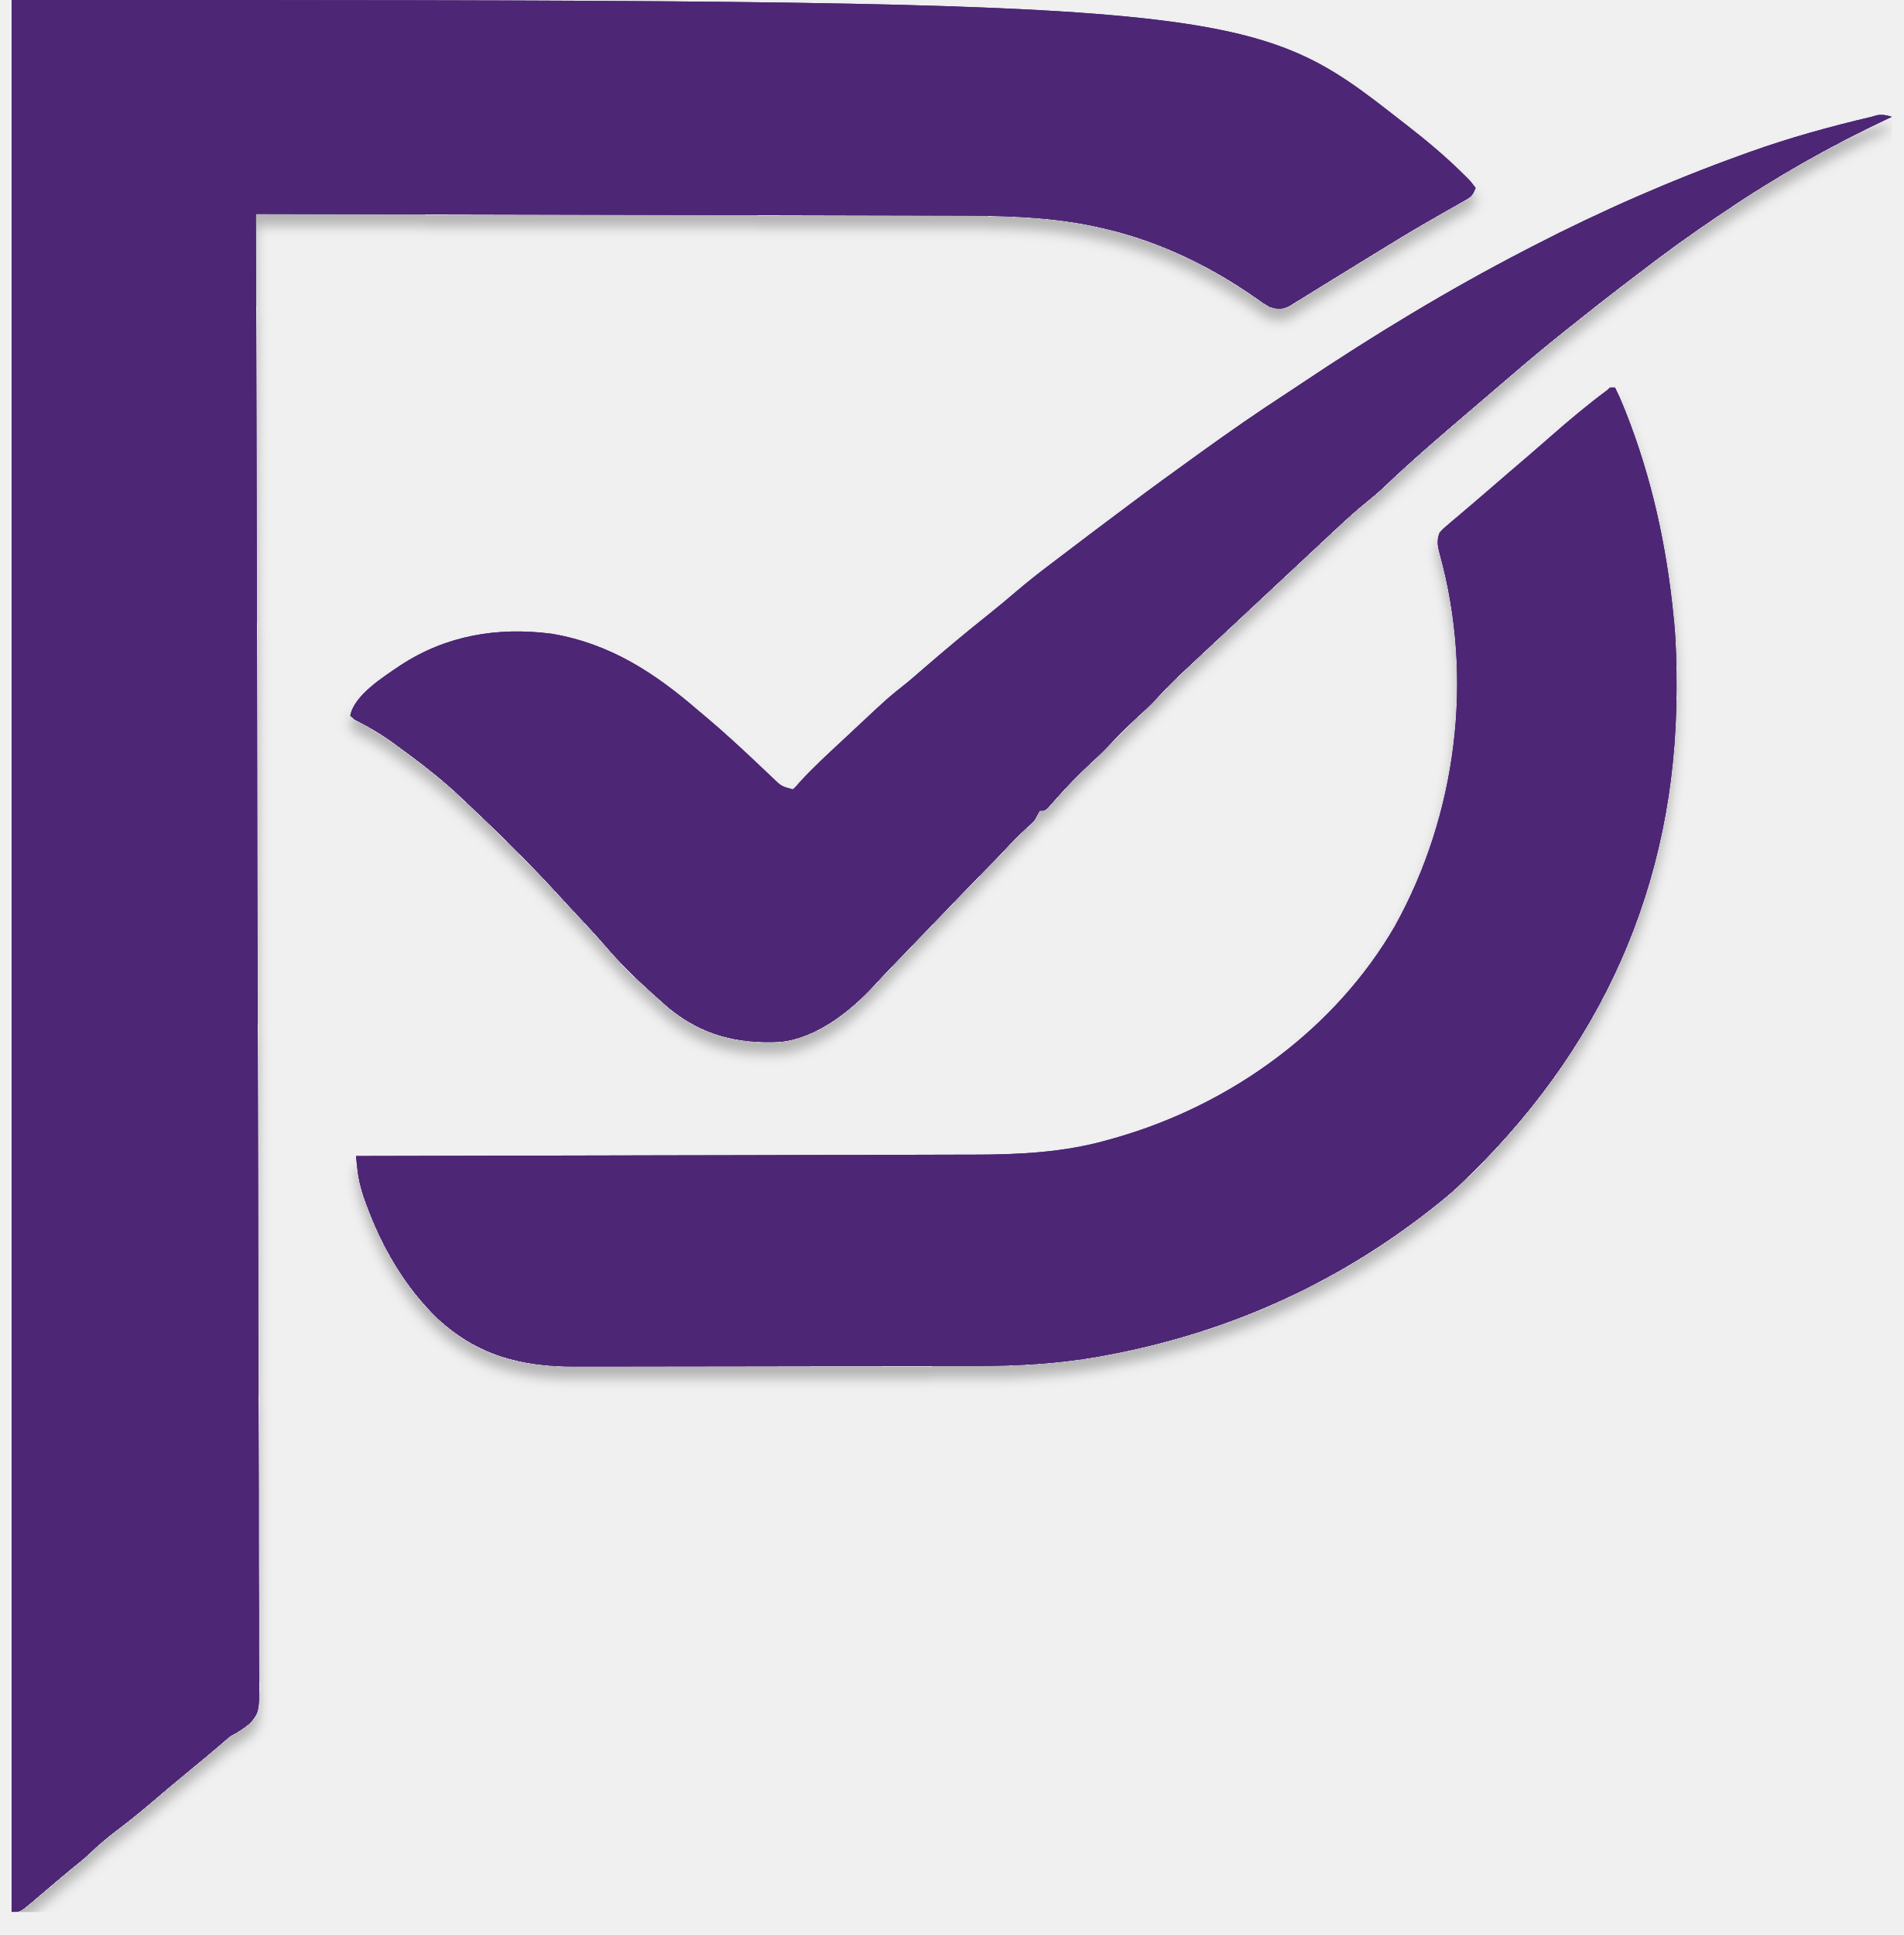
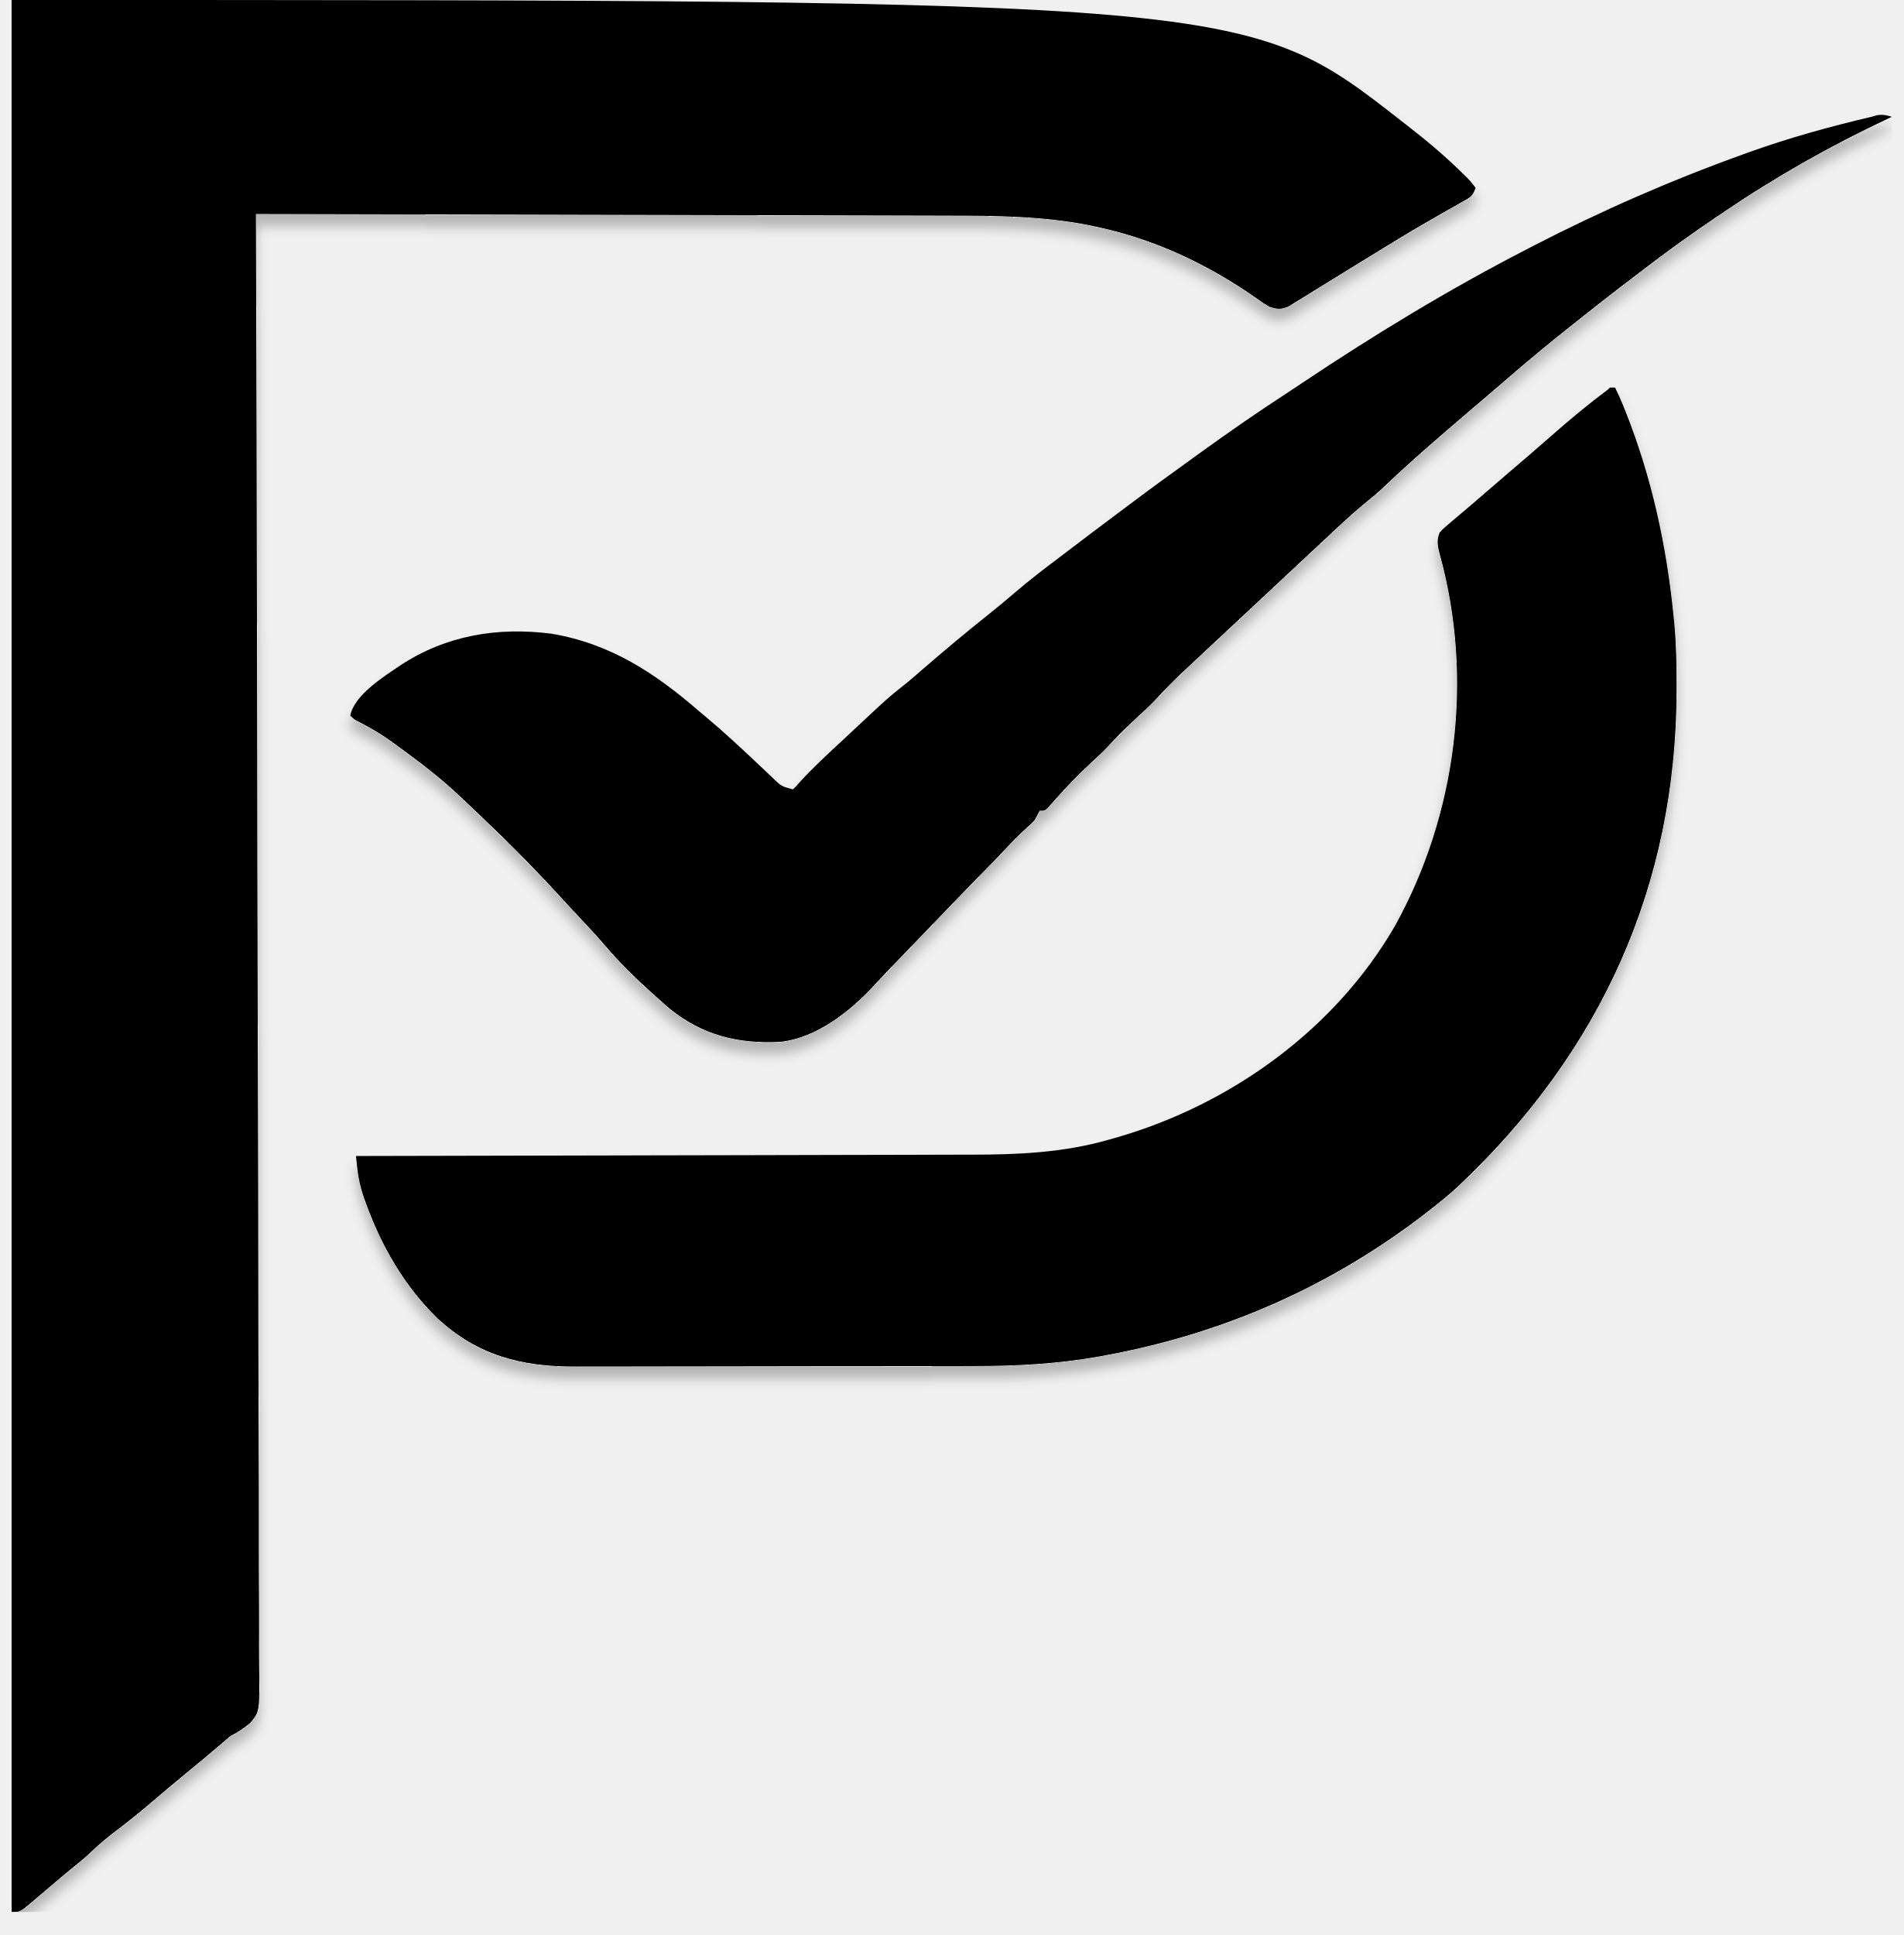
- <svg xmlns="http://www.w3.org/2000/svg" width="663" height="674" viewBox="0 0 663 674" fill="none">
+ <svg xmlns="http://www.w3.org/2000/svg" viewBox="0 0 663 674" fill="none" preserveAspectRatio="xMidYMid meet">
  <g clip-path="url(#clip0_3361_1132)" filter="url(#filter0_d_3361_1132)">
-     <path d="M4 0C434.281 0 434.281 0 488.278 42.246C488.804 42.653 489.33 43.06 489.872 43.48C496.782 48.841 503.391 54.366 509.565 60.47C510.337 61.228 510.337 61.228 511.124 62.001C512.392 63.317 512.392 63.317 514 65.44C512.914 68.482 512.059 68.766 509.18 70.391C508.342 70.871 507.504 71.351 506.639 71.845C505.262 72.621 505.262 72.621 503.855 73.413C501.896 74.537 499.936 75.661 497.98 76.788C497.472 77.08 496.965 77.371 496.443 77.671C491.013 80.8 485.68 84.064 480.351 87.34C478.437 88.51 476.522 89.68 474.607 90.851C471.094 93 467.591 95.16 464.096 97.333C462.559 98.285 461.019 99.231 459.476 100.177C457.542 101.362 455.613 102.557 453.692 103.763C452.391 104.555 452.391 104.555 451.064 105.363C450.305 105.834 449.547 106.303 448.764 106.788C446.104 107.888 444.885 107.701 442.157 106.858C439.932 105.531 439.932 105.531 437.611 103.855C420.684 92.031 402.156 83.219 381.511 78.901C380.727 78.736 379.943 78.571 379.135 78.402C363.133 75.275 347.171 75.125 330.886 75.118C327.632 75.115 324.378 75.102 321.125 75.091C315.506 75.073 309.887 75.06 304.268 75.052C296.145 75.04 288.021 75.019 279.898 74.995C266.714 74.958 253.53 74.927 240.346 74.902C227.549 74.877 214.752 74.848 201.955 74.815C201.165 74.813 200.374 74.811 199.56 74.809C195.593 74.799 191.626 74.788 187.659 74.778C154.823 74.692 121.985 74.618 89.148 74.552C89.15 75.231 89.15 75.231 89.152 75.924C89.302 125.193 89.441 174.463 89.523 223.733C89.525 224.469 89.526 225.204 89.527 225.963C89.554 241.953 89.578 257.945 89.601 273.936C89.612 281.778 89.623 289.62 89.635 297.462C89.636 298.632 89.636 298.632 89.638 299.827C89.677 325.126 89.743 350.425 89.825 375.725C89.908 401.721 89.963 427.717 89.981 453.712C89.983 457.384 89.986 461.054 89.99 464.725C89.99 465.447 89.99 466.17 89.991 466.914C90.002 478.549 90.043 490.184 90.095 501.82C90.147 513.514 90.168 525.207 90.154 536.902C90.147 543.852 90.166 550.801 90.219 557.751C90.257 562.938 90.248 568.124 90.22 573.311C90.217 575.412 90.228 577.512 90.256 579.613C90.461 596.159 90.461 596.159 87.198 600.092C84.979 601.987 82.895 603.34 80.278 604.702C79.335 605.453 78.413 606.228 77.527 607.037C73.461 610.506 69.372 613.943 65.218 617.317C60.884 620.864 56.618 624.481 52.363 628.109C48.54 631.357 44.667 634.496 40.642 637.525C37.288 640.059 34.192 642.673 31.194 645.566C29.1 647.531 26.859 649.319 24.611 651.129C22.273 653.034 19.983 654.985 17.693 656.939C16.085 658.304 14.478 659.667 12.87 661.03C11.925 661.838 11.925 661.838 10.961 662.664C6.966 666 6.966 666 4 666C4 446.22 4 226.44 4 0Z" fill="#4D2675" />
-     <path d="M659 40.68C658.49 40.92 657.978 41.16 657.453 41.408C637.467 50.858 618.653 61.518 600.515 73.793C599.797 74.276 599.08 74.759 598.341 75.255C588.992 81.555 579.909 88.095 571.031 94.963C568.851 96.646 566.655 98.308 564.46 99.974C559.509 103.764 554.62 107.621 549.747 111.497C548.727 112.309 547.705 113.119 546.684 113.929C539.369 119.722 532.226 125.653 525.193 131.742C523.423 133.262 521.649 134.779 519.876 136.295C518.984 137.059 518.092 137.823 517.2 138.588C515.488 140.054 513.773 141.517 512.057 142.979C501.643 151.858 491.249 160.777 481.409 170.214C479.594 171.868 477.762 173.412 475.841 174.953C472.212 177.91 468.78 181.016 465.38 184.201C464.758 184.781 464.136 185.36 463.496 185.958C461.461 187.854 459.431 189.754 457.4 191.653C455.975 192.985 454.549 194.315 453.124 195.646C450.145 198.427 447.169 201.21 444.193 203.994C440.392 207.549 436.587 211.101 432.781 214.652C429.84 217.396 426.901 220.143 423.962 222.89C422.56 224.201 421.159 225.509 419.756 226.818C417.79 228.652 415.828 230.488 413.867 232.326C413.295 232.858 412.723 233.39 412.135 233.938C408.79 237.078 405.613 240.31 402.526 243.672C400.404 245.933 398.12 248.025 395.817 250.123C392.341 253.326 389.034 256.586 385.868 260.063C383.951 262.076 381.919 263.957 379.866 265.852C375.57 269.823 371.577 273.957 367.734 278.311C367.26 278.844 366.786 279.376 366.298 279.925C365.88 280.402 365.463 280.881 365.034 281.373C363.916 282.408 363.916 282.408 362.144 282.408C361.538 283.505 360.95 284.61 360.371 285.72C359.06 287.078 359.06 287.078 357.546 288.41C354.789 290.913 352.255 293.52 349.745 296.239C347.601 298.525 345.405 300.765 343.202 303.001C338.849 307.422 334.537 311.878 330.243 316.35C328.913 317.73 327.584 319.11 326.255 320.489C325.268 321.513 325.268 321.513 324.261 322.558C310.304 337.045 310.304 337.045 308.3 339.112C306.986 340.486 305.69 341.877 304.416 343.283C296.433 351.978 284.565 361.541 271.797 362.891C256.755 363.654 244.406 360.475 232.934 351.067C231.388 349.717 229.857 348.353 228.337 346.98C227.653 346.365 227.653 346.365 226.953 345.739C221.24 340.593 215.875 335.35 210.932 329.537C207.032 325.012 202.897 320.673 198.811 316.296C197.363 314.739 195.925 313.174 194.491 311.606C184.702 300.927 174.41 290.74 163.812 280.761C162.582 279.601 161.355 278.439 160.129 277.277C154.787 272.28 149.201 267.74 143.267 263.368C142.71 262.951 142.152 262.534 141.577 262.105C140.23 261.101 138.869 260.113 137.507 259.125C136.801 258.61 136.801 258.61 136.081 258.085C132.124 255.246 127.945 252.895 123.554 250.676C123.041 250.22 122.528 249.764 122 249.295C123.354 242.108 133.555 235.757 139.612 231.652C155.384 221.351 173.221 218.301 192.14 220.738C212.822 224.227 228.345 234.61 243.401 247.639C244.167 248.278 244.931 248.917 245.72 249.576C252.425 255.206 258.786 261.127 265.113 267.126C265.807 267.78 266.501 268.436 267.216 269.112C268.145 269.993 268.145 269.993 269.092 270.893C272.172 273.882 272.172 273.882 276.188 274.958C277.338 273.898 277.338 273.898 278.573 272.425C283.345 267.185 288.614 262.398 293.828 257.543C295.624 255.869 297.415 254.192 299.206 252.514C309.379 243.005 309.379 243.005 314.603 238.864C317.044 236.929 319.371 234.879 321.713 232.842C329.085 226.464 336.55 220.213 344.2 214.127C347.488 211.504 350.709 208.827 353.892 206.092C358.561 202.097 363.416 198.365 368.347 194.658C369.499 193.783 370.651 192.908 371.801 192.032C377.643 187.586 383.493 183.152 389.385 178.764C390.704 177.781 392.019 176.796 393.331 175.808C400.877 170.134 408.532 164.591 416.198 159.061C416.957 158.513 417.716 157.965 418.498 157.401C428.214 150.404 438.021 143.579 448.096 137.04C449.813 135.919 451.518 134.784 453.218 133.644C478.328 116.831 504.354 100.997 531.396 87.039C532.319 86.561 533.241 86.084 534.191 85.591C557.642 73.494 581.717 62.943 606.718 53.925C607.648 53.589 608.579 53.253 609.538 52.907C623.429 47.944 637.491 44.06 651.911 40.68C652.518 40.504 653.124 40.328 653.75 40.146C655.753 39.801 657.078 40.103 659 40.68Z" fill="#4D2675" />
-     <path d="M560.797 135C561.382 135 561.966 135 562.569 135C563.621 137.08 564.529 139.118 565.393 141.266C565.665 141.936 565.936 142.605 566.215 143.296C575.356 166.308 580.523 190.128 582.947 214.552C583.031 215.38 583.115 216.209 583.202 217.062C583.873 224.307 584.011 231.524 583.999 238.79C583.998 239.71 583.998 239.71 583.998 240.649C583.839 307.888 558.04 366.255 507.32 413.761C504.58 416.259 501.71 418.59 498.777 420.888C498.334 421.236 497.892 421.583 497.436 421.94C464.626 447.487 427.056 464.324 385.203 472.058C384.321 472.223 383.44 472.388 382.531 472.557C368.292 475.064 354.094 475.829 339.634 475.821C337.97 475.826 336.306 475.831 334.642 475.838C330.177 475.852 325.712 475.856 321.248 475.858C318.448 475.858 315.649 475.862 312.85 475.867C303.056 475.882 293.262 475.888 283.468 475.887C274.38 475.886 265.293 475.904 256.205 475.93C248.36 475.951 240.517 475.96 232.673 475.96C228.006 475.959 223.339 475.964 218.672 475.981C214.285 475.998 209.897 475.997 205.51 475.985C203.911 475.984 202.312 475.988 200.714 475.998C181.64 476.11 166.398 472.11 152.497 459.295C140.847 448.051 132.834 433.913 127.489 419.18C127.234 418.48 126.98 417.781 126.717 417.06C125.527 413.565 124.785 410.314 124.41 406.658C124.332 405.909 124.255 405.161 124.175 404.39C124.117 403.819 124.059 403.247 124 402.658C124.49 402.657 124.98 402.656 125.485 402.655C154.6 402.607 183.714 402.546 212.827 402.468C216.332 402.459 219.836 402.45 223.34 402.441C224.037 402.438 224.734 402.437 225.453 402.435C236.714 402.406 247.974 402.385 259.234 402.368C270.808 402.35 282.382 402.322 293.956 402.286C301.084 402.264 308.213 402.249 315.342 402.244C320.829 402.239 326.316 402.221 331.803 402.199C334.039 402.191 336.274 402.188 338.51 402.19C354.678 402.197 370.529 401.48 386.089 397.013C387.249 396.688 387.249 396.688 388.432 396.357C429.447 384.642 465.416 357.956 485.876 322.557C507.538 283.544 513.316 236.113 501.597 193.402C500.803 190.455 500.308 188.421 501.435 185.548C502.573 184.265 502.573 184.265 504.024 183.037C504.562 182.575 505.099 182.114 505.652 181.638C506.234 181.151 506.817 180.663 507.415 180.162C508.313 179.396 508.313 179.396 509.228 178.614C510.462 177.561 511.697 176.511 512.936 175.464C515.05 173.671 517.145 171.86 519.236 170.046C523.72 166.158 528.23 162.298 532.744 158.442C535.232 156.312 537.701 154.165 540.152 152.001C546.554 146.354 553.025 140.958 559.911 135.829C560.203 135.555 560.496 135.282 560.797 135Z" fill="#4D2675" />
-     <path d="M4 0C434.281 0 434.281 0 488.278 42.246C488.804 42.653 489.33 43.06 489.872 43.48C496.782 48.841 503.391 54.366 509.565 60.47C510.337 61.228 510.337 61.228 511.124 62.001C512.392 63.317 512.392 63.317 514 65.44C512.914 68.482 512.059 68.766 509.18 70.391C508.342 70.871 507.504 71.351 506.639 71.845C505.262 72.621 505.262 72.621 503.855 73.413C501.896 74.537 499.936 75.661 497.98 76.788C497.472 77.08 496.965 77.371 496.443 77.671C491.013 80.8 485.68 84.064 480.351 87.34C478.437 88.51 476.522 89.68 474.607 90.851C471.094 93 467.591 95.16 464.096 97.333C462.559 98.285 461.019 99.231 459.476 100.177C457.542 101.362 455.613 102.557 453.692 103.763C452.391 104.555 452.391 104.555 451.064 105.363C450.305 105.834 449.547 106.303 448.764 106.788C446.104 107.888 444.885 107.701 442.157 106.858C439.932 105.531 439.932 105.531 437.611 103.855C420.684 92.031 402.156 83.219 381.511 78.901C380.727 78.736 379.943 78.571 379.135 78.402C363.133 75.275 347.171 75.125 330.886 75.118C327.632 75.115 324.378 75.102 321.125 75.091C315.506 75.073 309.887 75.06 304.268 75.052C296.145 75.04 288.021 75.019 279.898 74.995C266.714 74.958 253.53 74.927 240.346 74.902C227.549 74.877 214.752 74.848 201.955 74.815C201.165 74.813 200.374 74.811 199.56 74.809C195.593 74.799 191.626 74.788 187.659 74.778C154.823 74.692 121.985 74.618 89.148 74.552C89.15 75.231 89.15 75.231 89.152 75.924C89.302 125.193 89.441 174.463 89.523 223.733C89.525 224.469 89.526 225.204 89.527 225.963C89.554 241.953 89.578 257.945 89.601 273.936C89.612 281.778 89.623 289.62 89.635 297.462C89.636 298.632 89.636 298.632 89.638 299.827C89.677 325.126 89.743 350.425 89.825 375.725C89.908 401.721 89.963 427.717 89.981 453.712C89.983 457.384 89.986 461.054 89.99 464.725C89.99 465.447 89.99 466.17 89.991 466.914C90.002 478.549 90.043 490.184 90.095 501.82C90.147 513.514 90.168 525.207 90.154 536.902C90.147 543.852 90.166 550.801 90.219 557.751C90.257 562.938 90.248 568.124 90.22 573.311C90.217 575.412 90.228 577.512 90.256 579.613C90.461 596.159 90.461 596.159 87.198 600.092C84.979 601.987 82.895 603.34 80.278 604.702C79.335 605.453 78.413 606.228 77.527 607.037C73.461 610.506 69.372 613.943 65.218 617.317C60.884 620.864 56.618 624.481 52.363 628.109C48.54 631.357 44.667 634.496 40.642 637.525C37.288 640.059 34.192 642.673 31.194 645.566C29.1 647.531 26.859 649.319 24.611 651.129C22.273 653.034 19.983 654.985 17.693 656.939C16.085 658.304 14.478 659.667 12.87 661.03C11.925 661.838 11.925 661.838 10.961 662.664C6.966 666 6.966 666 4 666C4 446.22 4 226.44 4 0Z" fill="#4D2675" />
-     <path d="M659 40.68C658.49 40.92 657.978 41.16 657.453 41.408C637.467 50.858 618.653 61.518 600.515 73.793C599.797 74.276 599.08 74.759 598.341 75.255C588.992 81.555 579.909 88.095 571.031 94.963C568.851 96.646 566.655 98.308 564.46 99.974C559.509 103.764 554.62 107.621 549.747 111.497C548.727 112.309 547.705 113.119 546.684 113.929C539.369 119.722 532.226 125.653 525.193 131.742C523.423 133.262 521.649 134.779 519.876 136.295C518.984 137.059 518.092 137.823 517.2 138.588C515.488 140.054 513.773 141.517 512.057 142.979C501.643 151.858 491.249 160.777 481.409 170.214C479.594 171.868 477.762 173.412 475.841 174.953C472.212 177.91 468.78 181.016 465.38 184.201C464.758 184.781 464.136 185.36 463.496 185.958C461.461 187.854 459.431 189.754 457.4 191.653C455.975 192.985 454.549 194.315 453.124 195.646C450.145 198.427 447.169 201.21 444.193 203.994C440.392 207.549 436.587 211.101 432.781 214.652C429.84 217.396 426.901 220.143 423.962 222.89C422.56 224.201 421.159 225.509 419.756 226.818C417.79 228.652 415.828 230.488 413.867 232.326C413.295 232.858 412.723 233.39 412.135 233.938C408.79 237.078 405.613 240.31 402.526 243.672C400.404 245.933 398.12 248.025 395.817 250.123C392.341 253.326 389.034 256.586 385.868 260.063C383.951 262.076 381.919 263.957 379.866 265.852C375.57 269.823 371.577 273.957 367.734 278.311C367.26 278.844 366.786 279.376 366.298 279.925C365.88 280.402 365.463 280.881 365.034 281.373C363.916 282.408 363.916 282.408 362.144 282.408C361.538 283.505 360.95 284.61 360.371 285.72C359.06 287.078 359.06 287.078 357.546 288.41C354.789 290.913 352.255 293.52 349.745 296.239C347.601 298.525 345.405 300.765 343.202 303.001C338.849 307.422 334.537 311.878 330.243 316.35C328.913 317.73 327.584 319.11 326.255 320.489C325.268 321.513 325.268 321.513 324.261 322.558C310.304 337.045 310.304 337.045 308.3 339.112C306.986 340.486 305.69 341.877 304.416 343.283C296.433 351.978 284.565 361.541 271.797 362.891C256.755 363.654 244.406 360.475 232.934 351.067C231.388 349.717 229.857 348.353 228.337 346.98C227.653 346.365 227.653 346.365 226.953 345.739C221.24 340.593 215.875 335.35 210.932 329.537C207.032 325.012 202.897 320.673 198.811 316.296C197.363 314.739 195.925 313.174 194.491 311.606C184.702 300.927 174.41 290.74 163.812 280.761C162.582 279.601 161.355 278.439 160.129 277.277C154.787 272.28 149.201 267.74 143.267 263.368C142.71 262.951 142.152 262.534 141.577 262.105C140.23 261.101 138.869 260.113 137.507 259.125C136.801 258.61 136.801 258.61 136.081 258.085C132.124 255.246 127.945 252.895 123.554 250.676C123.041 250.22 122.528 249.764 122 249.295C123.354 242.108 133.555 235.757 139.612 231.652C155.384 221.351 173.221 218.301 192.14 220.738C212.822 224.227 228.345 234.61 243.401 247.639C244.167 248.278 244.931 248.917 245.72 249.576C252.425 255.206 258.786 261.127 265.113 267.126C265.807 267.78 266.501 268.436 267.216 269.112C268.145 269.993 268.145 269.993 269.092 270.893C272.172 273.882 272.172 273.882 276.188 274.958C277.338 273.898 277.338 273.898 278.573 272.425C283.345 267.185 288.614 262.398 293.828 257.543C295.624 255.869 297.415 254.192 299.206 252.514C309.379 243.005 309.379 243.005 314.603 238.864C317.044 236.929 319.371 234.879 321.713 232.842C329.085 226.464 336.55 220.213 344.2 214.127C347.488 211.504 350.709 208.827 353.892 206.092C358.561 202.097 363.416 198.365 368.347 194.658C369.499 193.783 370.651 192.908 371.801 192.032C377.643 187.586 383.493 183.152 389.385 178.764C390.704 177.781 392.019 176.796 393.331 175.808C400.877 170.134 408.532 164.591 416.198 159.061C416.957 158.513 417.716 157.965 418.498 157.401C428.214 150.404 438.021 143.579 448.096 137.04C449.813 135.919 451.518 134.784 453.218 133.644C478.328 116.831 504.354 100.997 531.396 87.039C532.319 86.561 533.241 86.084 534.191 85.591C557.642 73.494 581.717 62.943 606.718 53.925C607.648 53.589 608.579 53.253 609.538 52.907C623.429 47.944 637.491 44.06 651.911 40.68C652.518 40.504 653.124 40.328 653.75 40.146C655.753 39.801 657.078 40.103 659 40.68Z" fill="#4D2675" />
-     <path d="M560.797 135C561.382 135 561.966 135 562.569 135C563.621 137.08 564.529 139.118 565.393 141.266C565.665 141.936 565.936 142.605 566.215 143.296C575.356 166.308 580.523 190.128 582.947 214.552C583.031 215.38 583.115 216.209 583.202 217.062C583.873 224.307 584.011 231.524 583.999 238.79C583.998 239.71 583.998 239.71 583.998 240.649C583.839 307.888 558.04 366.255 507.32 413.761C504.58 416.259 501.71 418.59 498.777 420.888C498.334 421.236 497.892 421.583 497.436 421.94C464.626 447.487 427.056 464.324 385.203 472.058C384.321 472.223 383.44 472.388 382.531 472.557C368.292 475.064 354.094 475.829 339.634 475.821C337.97 475.826 336.306 475.831 334.642 475.838C330.177 475.852 325.712 475.856 321.248 475.858C318.448 475.858 315.649 475.862 312.85 475.867C303.056 475.882 293.262 475.888 283.468 475.887C274.38 475.886 265.293 475.904 256.205 475.93C248.36 475.951 240.517 475.96 232.673 475.96C228.006 475.959 223.339 475.964 218.672 475.981C214.285 475.998 209.897 475.997 205.51 475.985C203.911 475.984 202.312 475.988 200.714 475.998C181.64 476.11 166.398 472.11 152.497 459.295C140.847 448.051 132.834 433.913 127.489 419.18C127.234 418.48 126.98 417.781 126.717 417.06C125.527 413.565 124.785 410.314 124.41 406.658C124.332 405.909 124.255 405.161 124.175 404.39C124.117 403.819 124.059 403.247 124 402.658C124.49 402.657 124.98 402.656 125.485 402.655C154.6 402.607 183.714 402.546 212.827 402.468C216.332 402.459 219.836 402.45 223.34 402.441C224.037 402.438 224.734 402.437 225.453 402.435C236.714 402.406 247.974 402.385 259.234 402.368C270.808 402.35 282.382 402.322 293.956 402.286C301.084 402.264 308.213 402.249 315.342 402.244C320.829 402.239 326.316 402.221 331.803 402.199C334.039 402.191 336.274 402.188 338.51 402.19C354.678 402.197 370.529 401.48 386.089 397.013C387.249 396.688 387.249 396.688 388.432 396.357C429.447 384.642 465.416 357.956 485.876 322.557C507.538 283.544 513.316 236.113 501.597 193.402C500.803 190.455 500.308 188.421 501.435 185.548C502.573 184.265 502.573 184.265 504.024 183.037C504.562 182.575 505.099 182.114 505.652 181.638C506.234 181.151 506.817 180.663 507.415 180.162C508.313 179.396 508.313 179.396 509.228 178.614C510.462 177.561 511.697 176.511 512.936 175.464C515.05 173.671 517.145 171.86 519.236 170.046C523.72 166.158 528.23 162.298 532.744 158.442C535.232 156.312 537.701 154.165 540.152 152.001C546.554 146.354 553.025 140.958 559.911 135.829C560.203 135.555 560.496 135.282 560.797 135Z" fill="#4D2675" />
+     <path d="M4 0C434.281 0 434.281 0 488.278 42.246C488.804 42.653 489.33 43.06 489.872 43.48C496.782 48.841 503.391 54.366 509.565 60.47C510.337 61.228 510.337 61.228 511.124 62.001C512.392 63.317 512.392 63.317 514 65.44C512.914 68.482 512.059 68.766 509.18 70.391C508.342 70.871 507.504 71.351 506.639 71.845C505.262 72.621 505.262 72.621 503.855 73.413C501.896 74.537 499.936 75.661 497.98 76.788C497.472 77.08 496.965 77.371 496.443 77.671C491.013 80.8 485.68 84.064 480.351 87.34C478.437 88.51 476.522 89.68 474.607 90.851C471.094 93 467.591 95.16 464.096 97.333C462.559 98.285 461.019 99.231 459.476 100.177C457.542 101.362 455.613 102.557 453.692 103.763C452.391 104.555 452.391 104.555 451.064 105.363C450.305 105.834 449.547 106.303 448.764 106.788C446.104 107.888 444.885 107.701 442.157 106.858C439.932 105.531 439.932 105.531 437.611 103.855C420.684 92.031 402.156 83.219 381.511 78.901C380.727 78.736 379.943 78.571 379.135 78.402C363.133 75.275 347.171 75.125 330.886 75.118C327.632 75.115 324.378 75.102 321.125 75.091C315.506 75.073 309.887 75.06 304.268 75.052C296.145 75.04 288.021 75.019 279.898 74.995C266.714 74.958 253.53 74.927 240.346 74.902C227.549 74.877 214.752 74.848 201.955 74.815C201.165 74.813 200.374 74.811 199.56 74.809C195.593 74.799 191.626 74.788 187.659 74.778C154.823 74.692 121.985 74.618 89.148 74.552C89.15 75.231 89.15 75.231 89.152 75.924C89.302 125.193 89.441 174.463 89.523 223.733C89.525 224.469 89.526 225.204 89.527 225.963C89.554 241.953 89.578 257.945 89.601 273.936C89.612 281.778 89.623 289.62 89.635 297.462C89.636 298.632 89.636 298.632 89.638 299.827C89.677 325.126 89.743 350.425 89.825 375.725C89.908 401.721 89.963 427.717 89.981 453.712C89.983 457.384 89.986 461.054 89.99 464.725C89.99 465.447 89.99 466.17 89.991 466.914C90.002 478.549 90.043 490.184 90.095 501.82C90.147 513.514 90.168 525.207 90.154 536.902C90.147 543.852 90.166 550.801 90.219 557.751C90.257 562.938 90.248 568.124 90.22 573.311C90.217 575.412 90.228 577.512 90.256 579.613C90.461 596.159 90.461 596.159 87.198 600.092C84.979 601.987 82.895 603.34 80.278 604.702C79.335 605.453 78.413 606.228 77.527 607.037C73.461 610.506 69.372 613.943 65.218 617.317C60.884 620.864 56.618 624.481 52.363 628.109C48.54 631.357 44.667 634.496 40.642 637.525C37.288 640.059 34.192 642.673 31.194 645.566C29.1 647.531 26.859 649.319 24.611 651.129C22.273 653.034 19.983 654.985 17.693 656.939C16.085 658.304 14.478 659.667 12.87 661.03C11.925 661.838 11.925 661.838 10.961 662.664C6.966 666 6.966 666 4 666C4 446.22 4 226.44 4 0Z" fill="currentColor" />
+     <path d="M659 40.68C658.49 40.92 657.978 41.16 657.453 41.408C637.467 50.858 618.653 61.518 600.515 73.793C599.797 74.276 599.08 74.759 598.341 75.255C588.992 81.555 579.909 88.095 571.031 94.963C568.851 96.646 566.655 98.308 564.46 99.974C559.509 103.764 554.62 107.621 549.747 111.497C548.727 112.309 547.705 113.119 546.684 113.929C539.369 119.722 532.226 125.653 525.193 131.742C523.423 133.262 521.649 134.779 519.876 136.295C518.984 137.059 518.092 137.823 517.2 138.588C515.488 140.054 513.773 141.517 512.057 142.979C501.643 151.858 491.249 160.777 481.409 170.214C479.594 171.868 477.762 173.412 475.841 174.953C472.212 177.91 468.78 181.016 465.38 184.201C464.758 184.781 464.136 185.36 463.496 185.958C461.461 187.854 459.431 189.754 457.4 191.653C455.975 192.985 454.549 194.315 453.124 195.646C450.145 198.427 447.169 201.21 444.193 203.994C440.392 207.549 436.587 211.101 432.781 214.652C429.84 217.396 426.901 220.143 423.962 222.89C422.56 224.201 421.159 225.509 419.756 226.818C417.79 228.652 415.828 230.488 413.867 232.326C413.295 232.858 412.723 233.39 412.135 233.938C408.79 237.078 405.613 240.31 402.526 243.672C400.404 245.933 398.12 248.025 395.817 250.123C392.341 253.326 389.034 256.586 385.868 260.063C383.951 262.076 381.919 263.957 379.866 265.852C375.57 269.823 371.577 273.957 367.734 278.311C367.26 278.844 366.786 279.376 366.298 279.925C365.88 280.402 365.463 280.881 365.034 281.373C363.916 282.408 363.916 282.408 362.144 282.408C361.538 283.505 360.95 284.61 360.371 285.72C359.06 287.078 359.06 287.078 357.546 288.41C354.789 290.913 352.255 293.52 349.745 296.239C347.601 298.525 345.405 300.765 343.202 303.001C338.849 307.422 334.537 311.878 330.243 316.35C328.913 317.73 327.584 319.11 326.255 320.489C325.268 321.513 325.268 321.513 324.261 322.558C310.304 337.045 310.304 337.045 308.3 339.112C306.986 340.486 305.69 341.877 304.416 343.283C296.433 351.978 284.565 361.541 271.797 362.891C256.755 363.654 244.406 360.475 232.934 351.067C231.388 349.717 229.857 348.353 228.337 346.98C227.653 346.365 227.653 346.365 226.953 345.739C221.24 340.593 215.875 335.35 210.932 329.537C207.032 325.012 202.897 320.673 198.811 316.296C197.363 314.739 195.925 313.174 194.491 311.606C184.702 300.927 174.41 290.74 163.812 280.761C162.582 279.601 161.355 278.439 160.129 277.277C154.787 272.28 149.201 267.74 143.267 263.368C142.71 262.951 142.152 262.534 141.577 262.105C140.23 261.101 138.869 260.113 137.507 259.125C136.801 258.61 136.801 258.61 136.081 258.085C132.124 255.246 127.945 252.895 123.554 250.676C123.041 250.22 122.528 249.764 122 249.295C123.354 242.108 133.555 235.757 139.612 231.652C155.384 221.351 173.221 218.301 192.14 220.738C212.822 224.227 228.345 234.61 243.401 247.639C244.167 248.278 244.931 248.917 245.72 249.576C252.425 255.206 258.786 261.127 265.113 267.126C265.807 267.78 266.501 268.436 267.216 269.112C268.145 269.993 268.145 269.993 269.092 270.893C272.172 273.882 272.172 273.882 276.188 274.958C277.338 273.898 277.338 273.898 278.573 272.425C283.345 267.185 288.614 262.398 293.828 257.543C295.624 255.869 297.415 254.192 299.206 252.514C309.379 243.005 309.379 243.005 314.603 238.864C317.044 236.929 319.371 234.879 321.713 232.842C329.085 226.464 336.55 220.213 344.2 214.127C347.488 211.504 350.709 208.827 353.892 206.092C358.561 202.097 363.416 198.365 368.347 194.658C369.499 193.783 370.651 192.908 371.801 192.032C377.643 187.586 383.493 183.152 389.385 178.764C390.704 177.781 392.019 176.796 393.331 175.808C400.877 170.134 408.532 164.591 416.198 159.061C416.957 158.513 417.716 157.965 418.498 157.401C428.214 150.404 438.021 143.579 448.096 137.04C449.813 135.919 451.518 134.784 453.218 133.644C478.328 116.831 504.354 100.997 531.396 87.039C532.319 86.561 533.241 86.084 534.191 85.591C557.642 73.494 581.717 62.943 606.718 53.925C607.648 53.589 608.579 53.253 609.538 52.907C623.429 47.944 637.491 44.06 651.911 40.68C652.518 40.504 653.124 40.328 653.75 40.146C655.753 39.801 657.078 40.103 659 40.68Z" fill="currentColor" />
+     <path d="M560.797 135C561.382 135 561.966 135 562.569 135C563.621 137.08 564.529 139.118 565.393 141.266C565.665 141.936 565.936 142.605 566.215 143.296C575.356 166.308 580.523 190.128 582.947 214.552C583.031 215.38 583.115 216.209 583.202 217.062C583.873 224.307 584.011 231.524 583.999 238.79C583.998 239.71 583.998 239.71 583.998 240.649C583.839 307.888 558.04 366.255 507.32 413.761C504.58 416.259 501.71 418.59 498.777 420.888C498.334 421.236 497.892 421.583 497.436 421.94C464.626 447.487 427.056 464.324 385.203 472.058C384.321 472.223 383.44 472.388 382.531 472.557C368.292 475.064 354.094 475.829 339.634 475.821C337.97 475.826 336.306 475.831 334.642 475.838C330.177 475.852 325.712 475.856 321.248 475.858C318.448 475.858 315.649 475.862 312.85 475.867C303.056 475.882 293.262 475.888 283.468 475.887C274.38 475.886 265.293 475.904 256.205 475.93C248.36 475.951 240.517 475.96 232.673 475.96C228.006 475.959 223.339 475.964 218.672 475.981C214.285 475.998 209.897 475.997 205.51 475.985C203.911 475.984 202.312 475.988 200.714 475.998C181.64 476.11 166.398 472.11 152.497 459.295C140.847 448.051 132.834 433.913 127.489 419.18C127.234 418.48 126.98 417.781 126.717 417.06C125.527 413.565 124.785 410.314 124.41 406.658C124.332 405.909 124.255 405.161 124.175 404.39C124.117 403.819 124.059 403.247 124 402.658C124.49 402.657 124.98 402.656 125.485 402.655C154.6 402.607 183.714 402.546 212.827 402.468C216.332 402.459 219.836 402.45 223.34 402.441C224.037 402.438 224.734 402.437 225.453 402.435C236.714 402.406 247.974 402.385 259.234 402.368C270.808 402.35 282.382 402.322 293.956 402.286C301.084 402.264 308.213 402.249 315.342 402.244C320.829 402.239 326.316 402.221 331.803 402.199C334.039 402.191 336.274 402.188 338.51 402.19C354.678 402.197 370.529 401.48 386.089 397.013C387.249 396.688 387.249 396.688 388.432 396.357C429.447 384.642 465.416 357.956 485.876 322.557C507.538 283.544 513.316 236.113 501.597 193.402C500.803 190.455 500.308 188.421 501.435 185.548C502.573 184.265 502.573 184.265 504.024 183.037C504.562 182.575 505.099 182.114 505.652 181.638C506.234 181.151 506.817 180.663 507.415 180.162C508.313 179.396 508.313 179.396 509.228 178.614C510.462 177.561 511.697 176.511 512.936 175.464C515.05 173.671 517.145 171.86 519.236 170.046C523.72 166.158 528.23 162.298 532.744 158.442C535.232 156.312 537.701 154.165 540.152 152.001C546.554 146.354 553.025 140.958 559.911 135.829C560.203 135.555 560.496 135.282 560.797 135Z" fill="currentColor" />
  </g>
  <defs>
    <filter id="filter0_d_3361_1132" x="0" y="0" width="663" height="674" filterUnits="userSpaceOnUse" color-interpolation-filters="sRGB">
      <feFlood flood-opacity="0" result="BackgroundImageFix" />
      <feColorMatrix in="SourceAlpha" type="matrix" values="0 0 0 0 0 0 0 0 0 0 0 0 0 0 0 0 0 0 127 0" result="hardAlpha" />
      <feOffset dy="4" />
      <feGaussianBlur stdDeviation="2" />
      <feComposite in2="hardAlpha" operator="out" />
      <feColorMatrix type="matrix" values="0 0 0 0 0 0 0 0 0 0 0 0 0 0 0 0 0 0 0.25 0" />
      <feBlend mode="normal" in2="BackgroundImageFix" result="effect1_dropShadow_3361_1132" />
      <feBlend mode="normal" in="SourceGraphic" in2="effect1_dropShadow_3361_1132" result="shape" />
    </filter>
-     <clipPath id="clip0_3361_1132">
-       <rect width="655" height="666" fill="white" transform="translate(4)" />
+     <clipPath id="clip0_3361_1132" clipPathUnits="userSpaceOnUse">
+       <rect width="655" height="666" transform="translate(4)" />
    </clipPath>
  </defs>
</svg>
